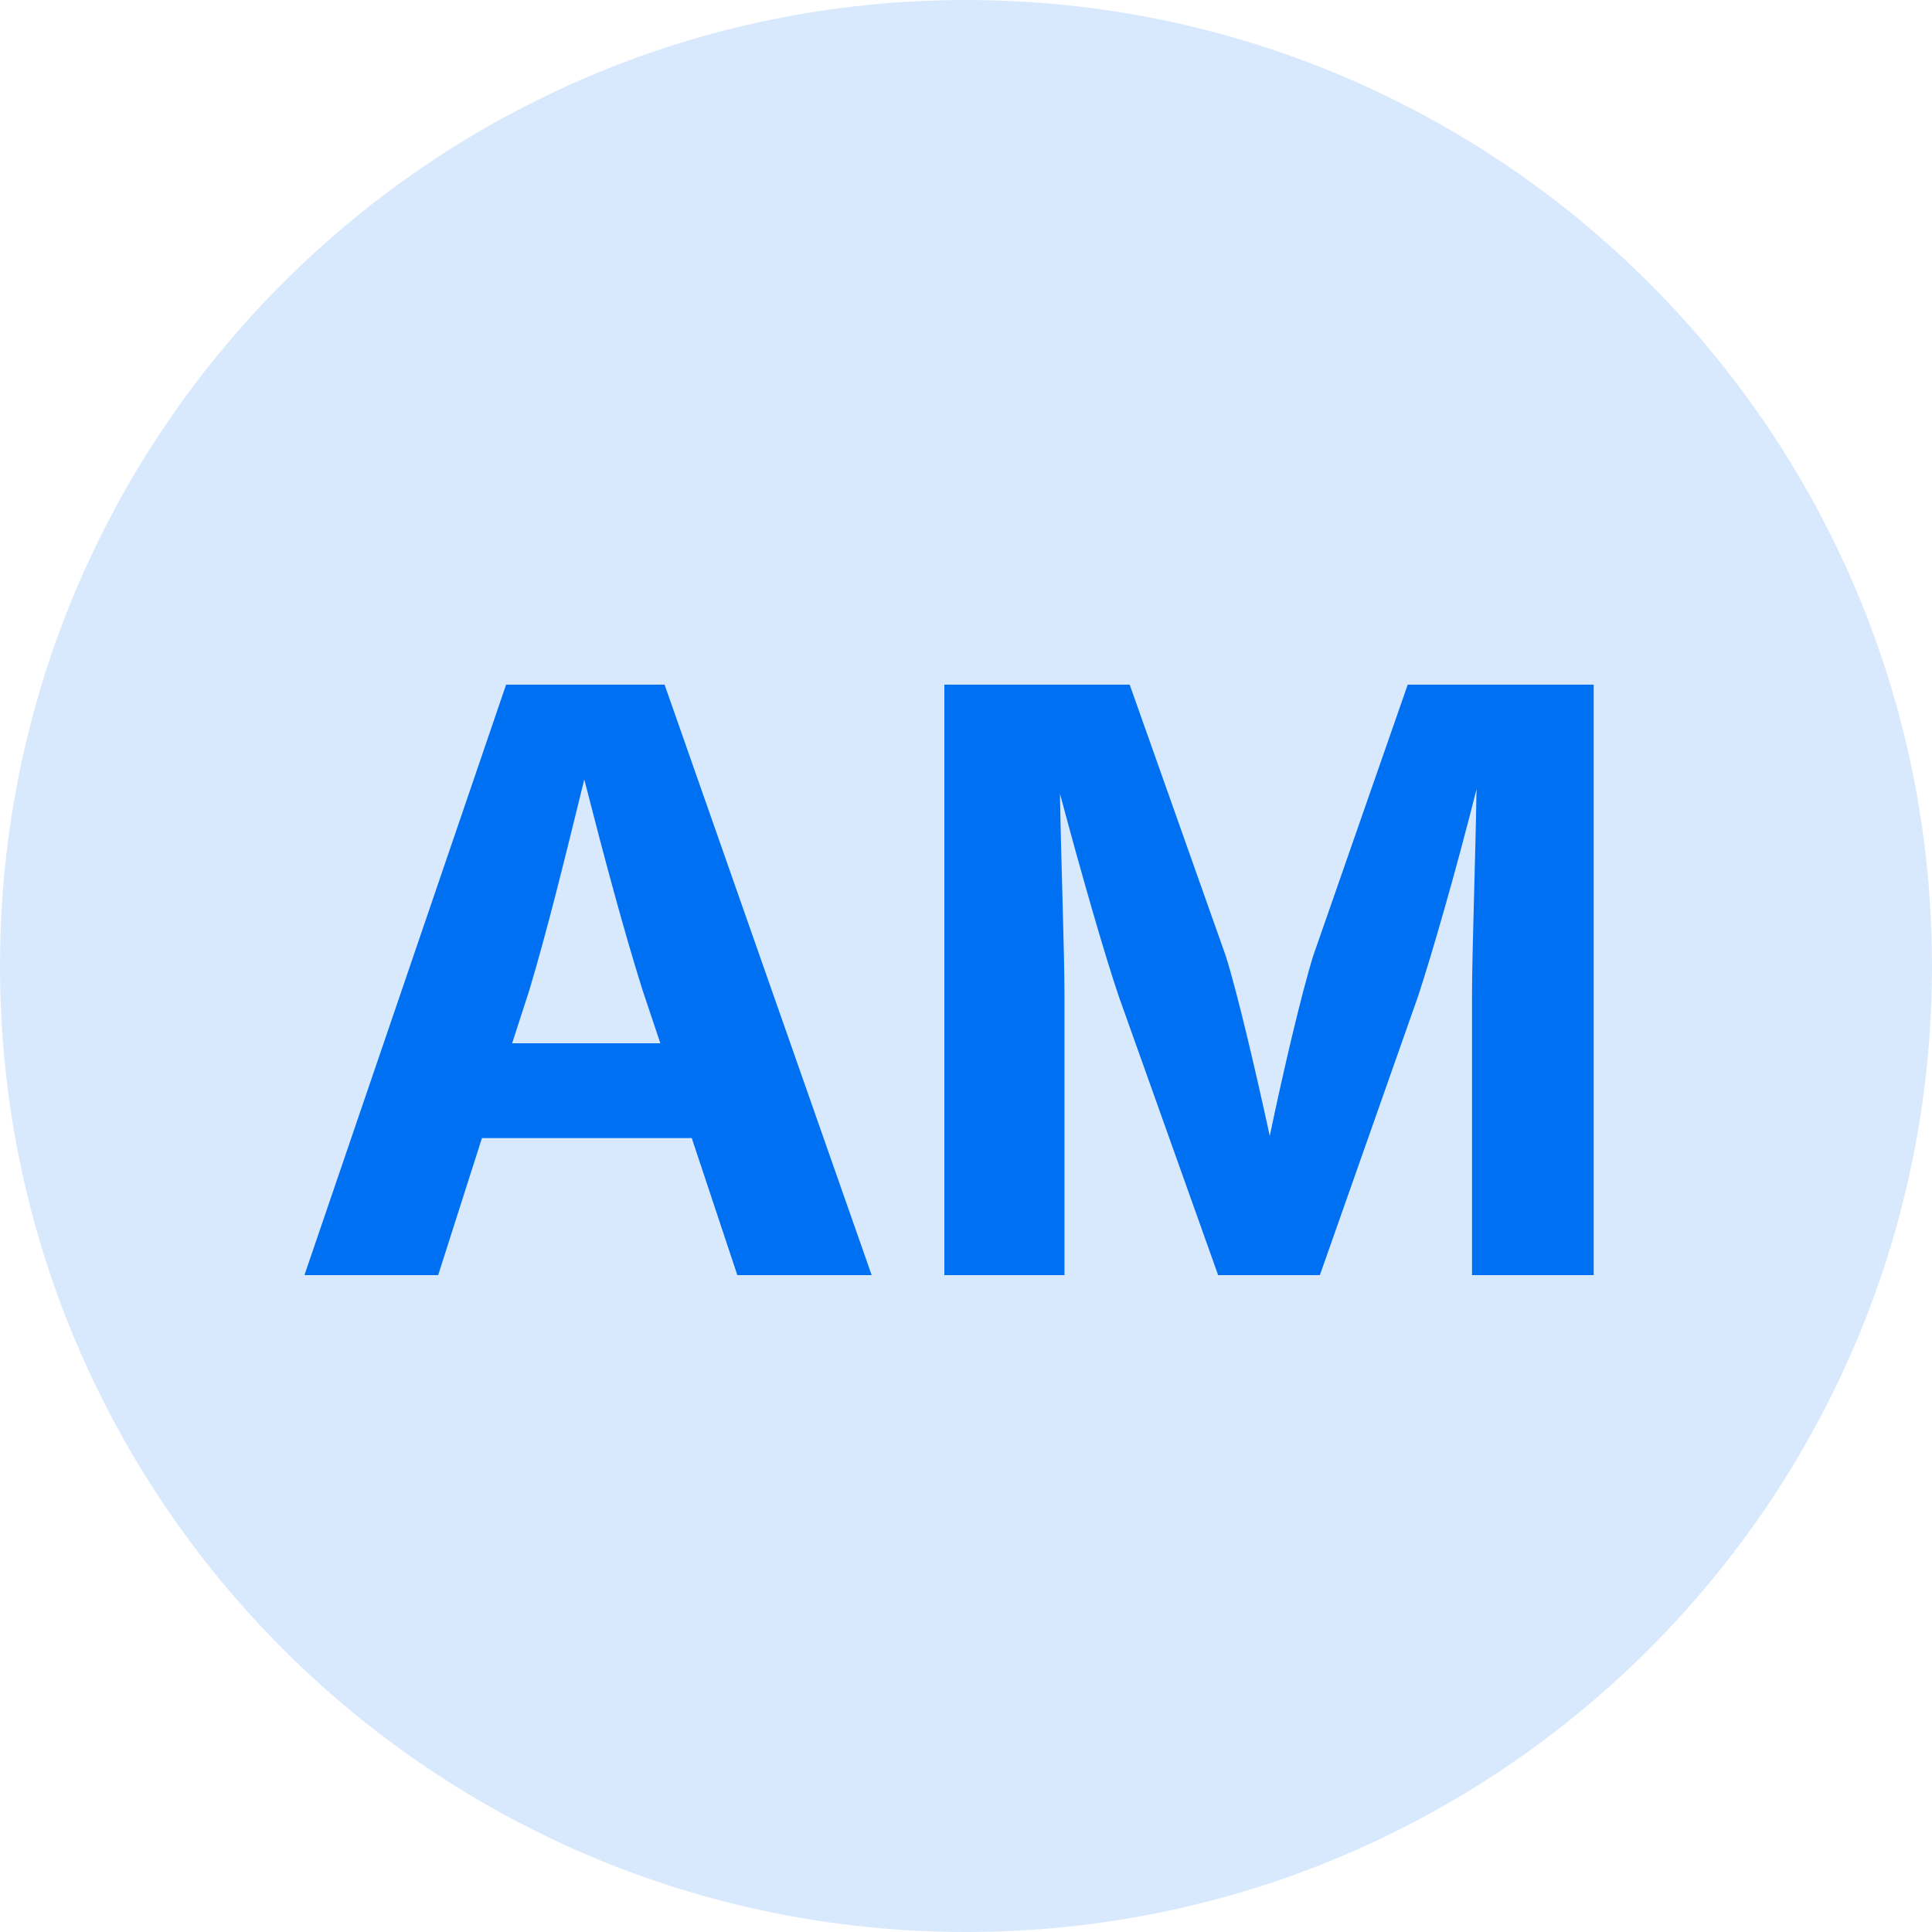
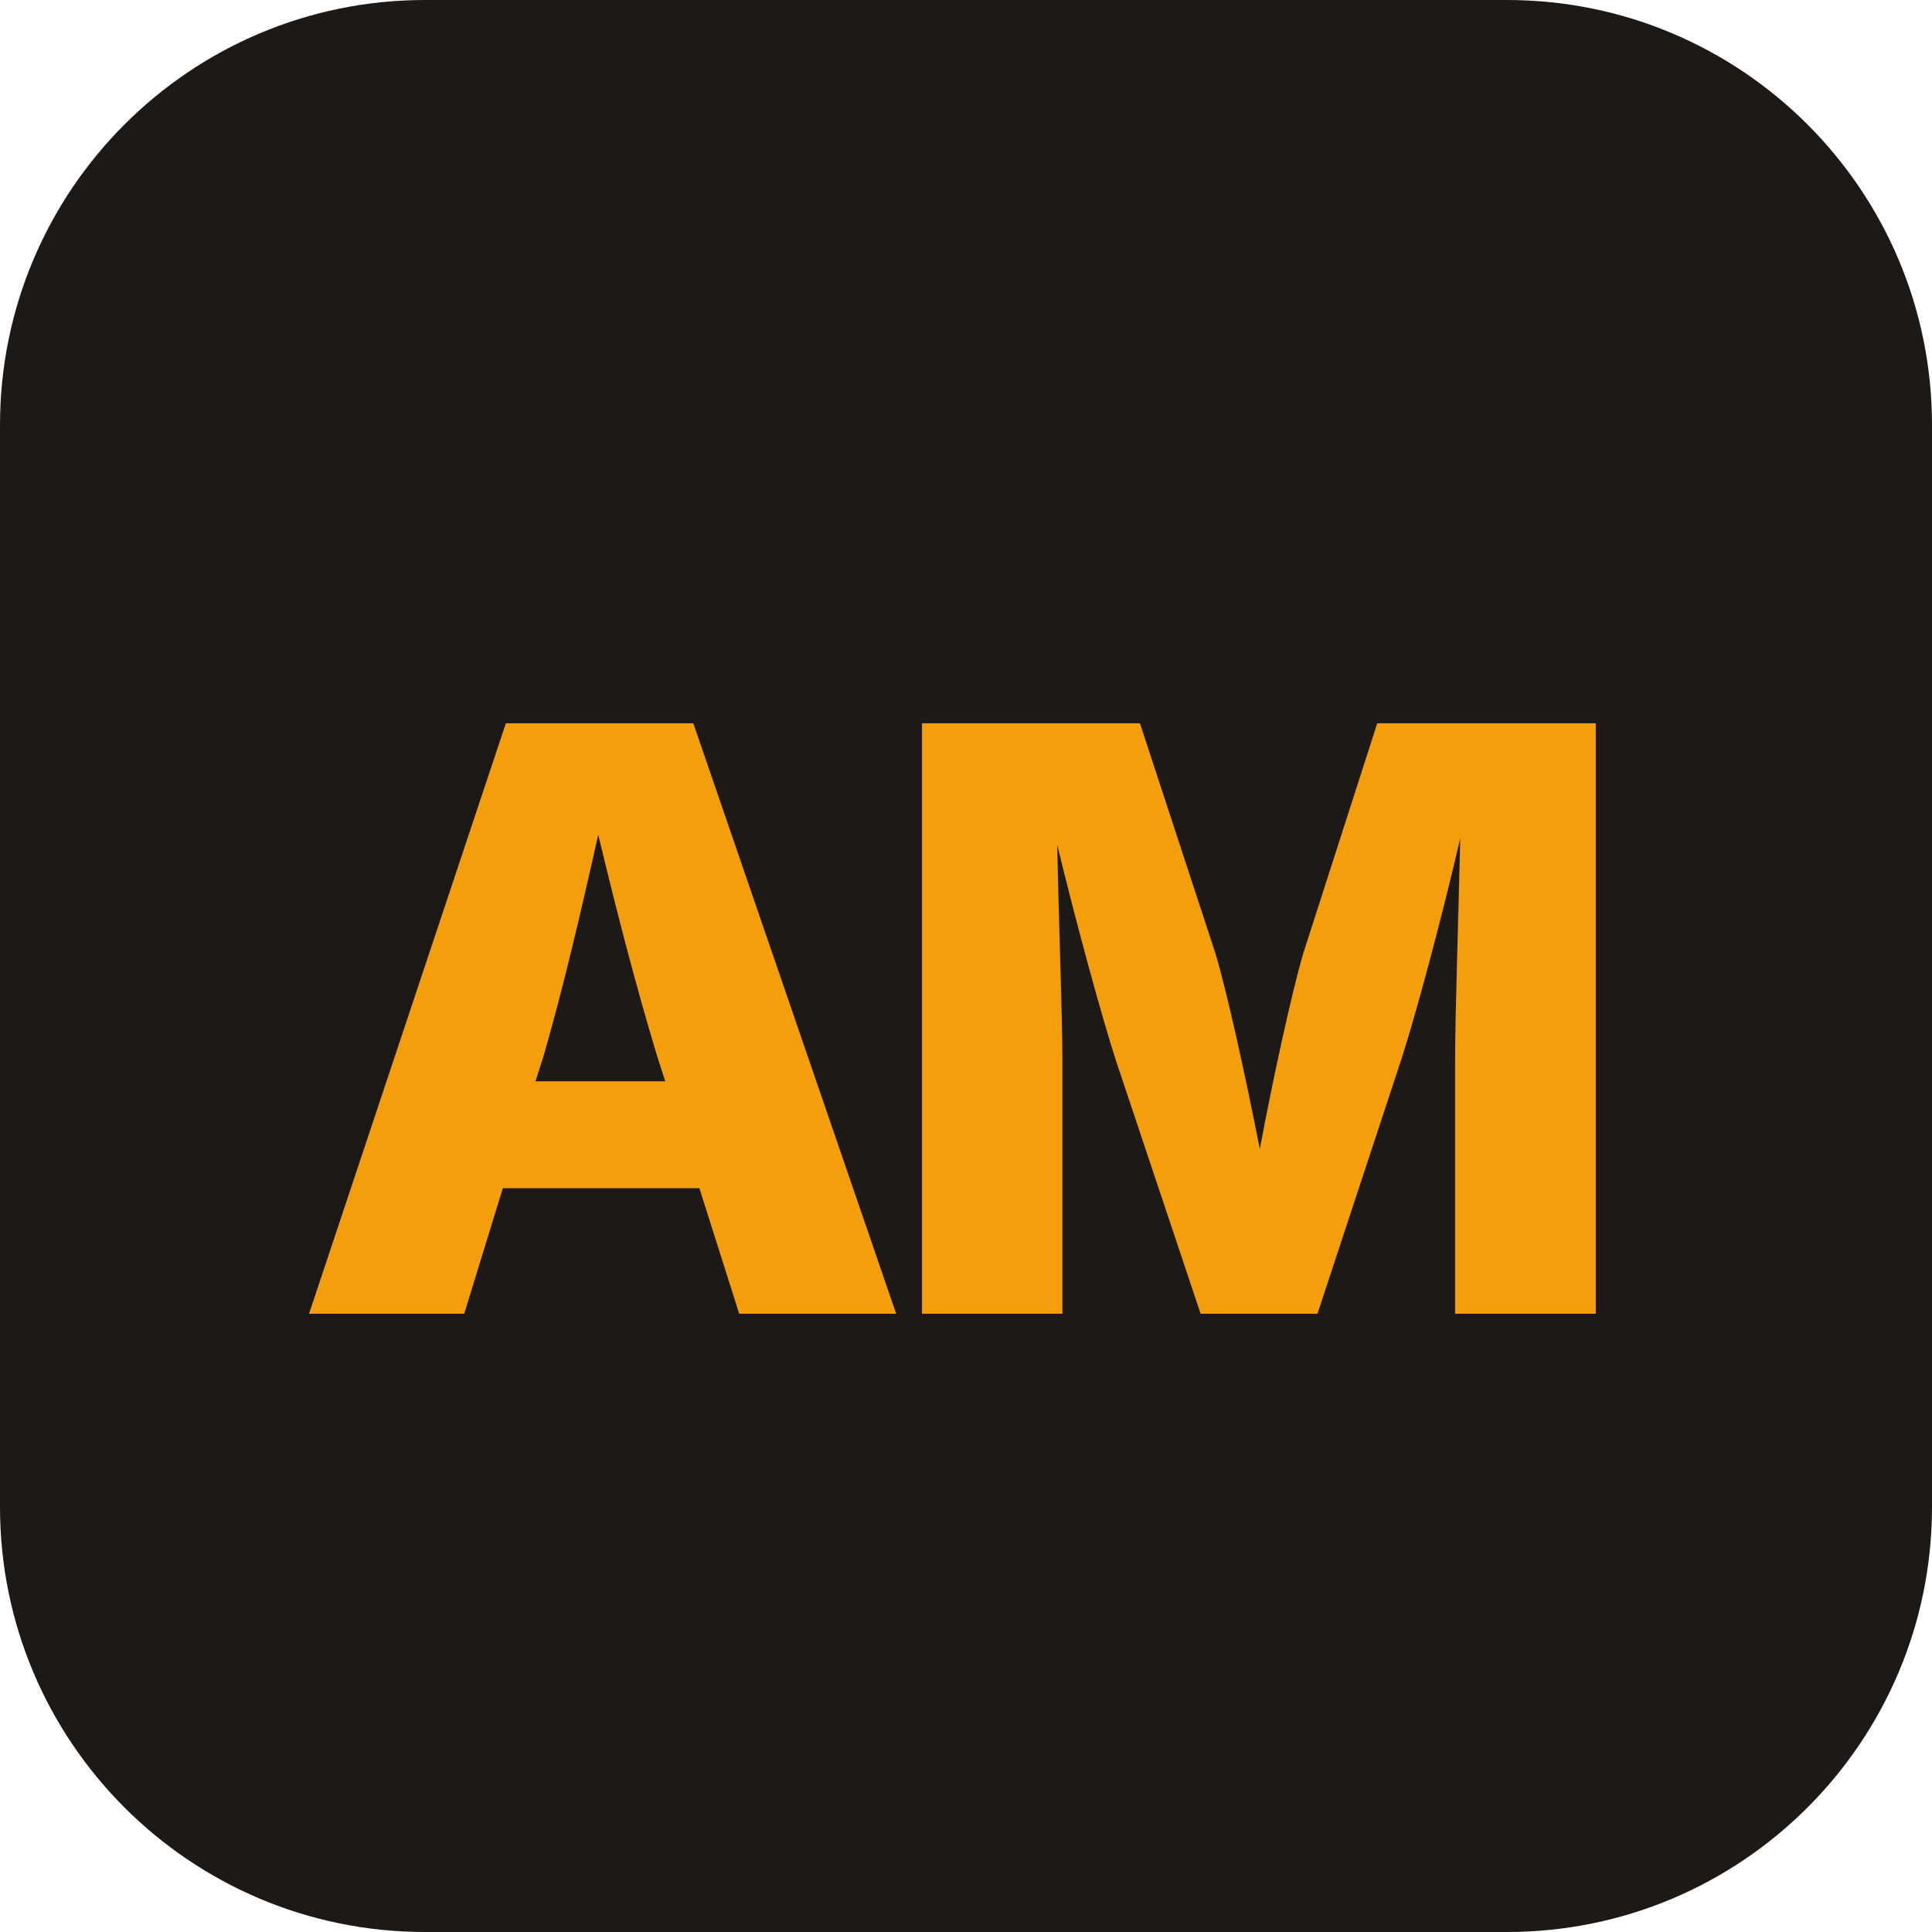
<svg xmlns="http://www.w3.org/2000/svg" viewBox="0 0 100 100">
-   <rect width="100" height="100" rx="50" fill="#0070f3" fill-opacity="0.15" />
-   <text x="50" y="66" font-family="system-ui, -apple-system, sans-serif" font-size="42" font-weight="bold" fill="#0070f3" text-anchor="middle">AM</text>
+   <style>
+     .bg { fill: #1C1917; }
+     .mono { fill: #F59E0B; }
+     @media (prefers-color-scheme: light) {
+       .bg { fill: #1C1917; }
+       .mono { fill: #D97706; }
+     }
+   </style>
+   <rect class="bg" width="100" height="100" rx="22" />
+   <text class="mono" x="50" y="68" font-family="system-ui, -apple-system, sans-serif" font-size="42" font-weight="800" text-anchor="middle" letter-spacing="-2">AM</text>
</svg>
